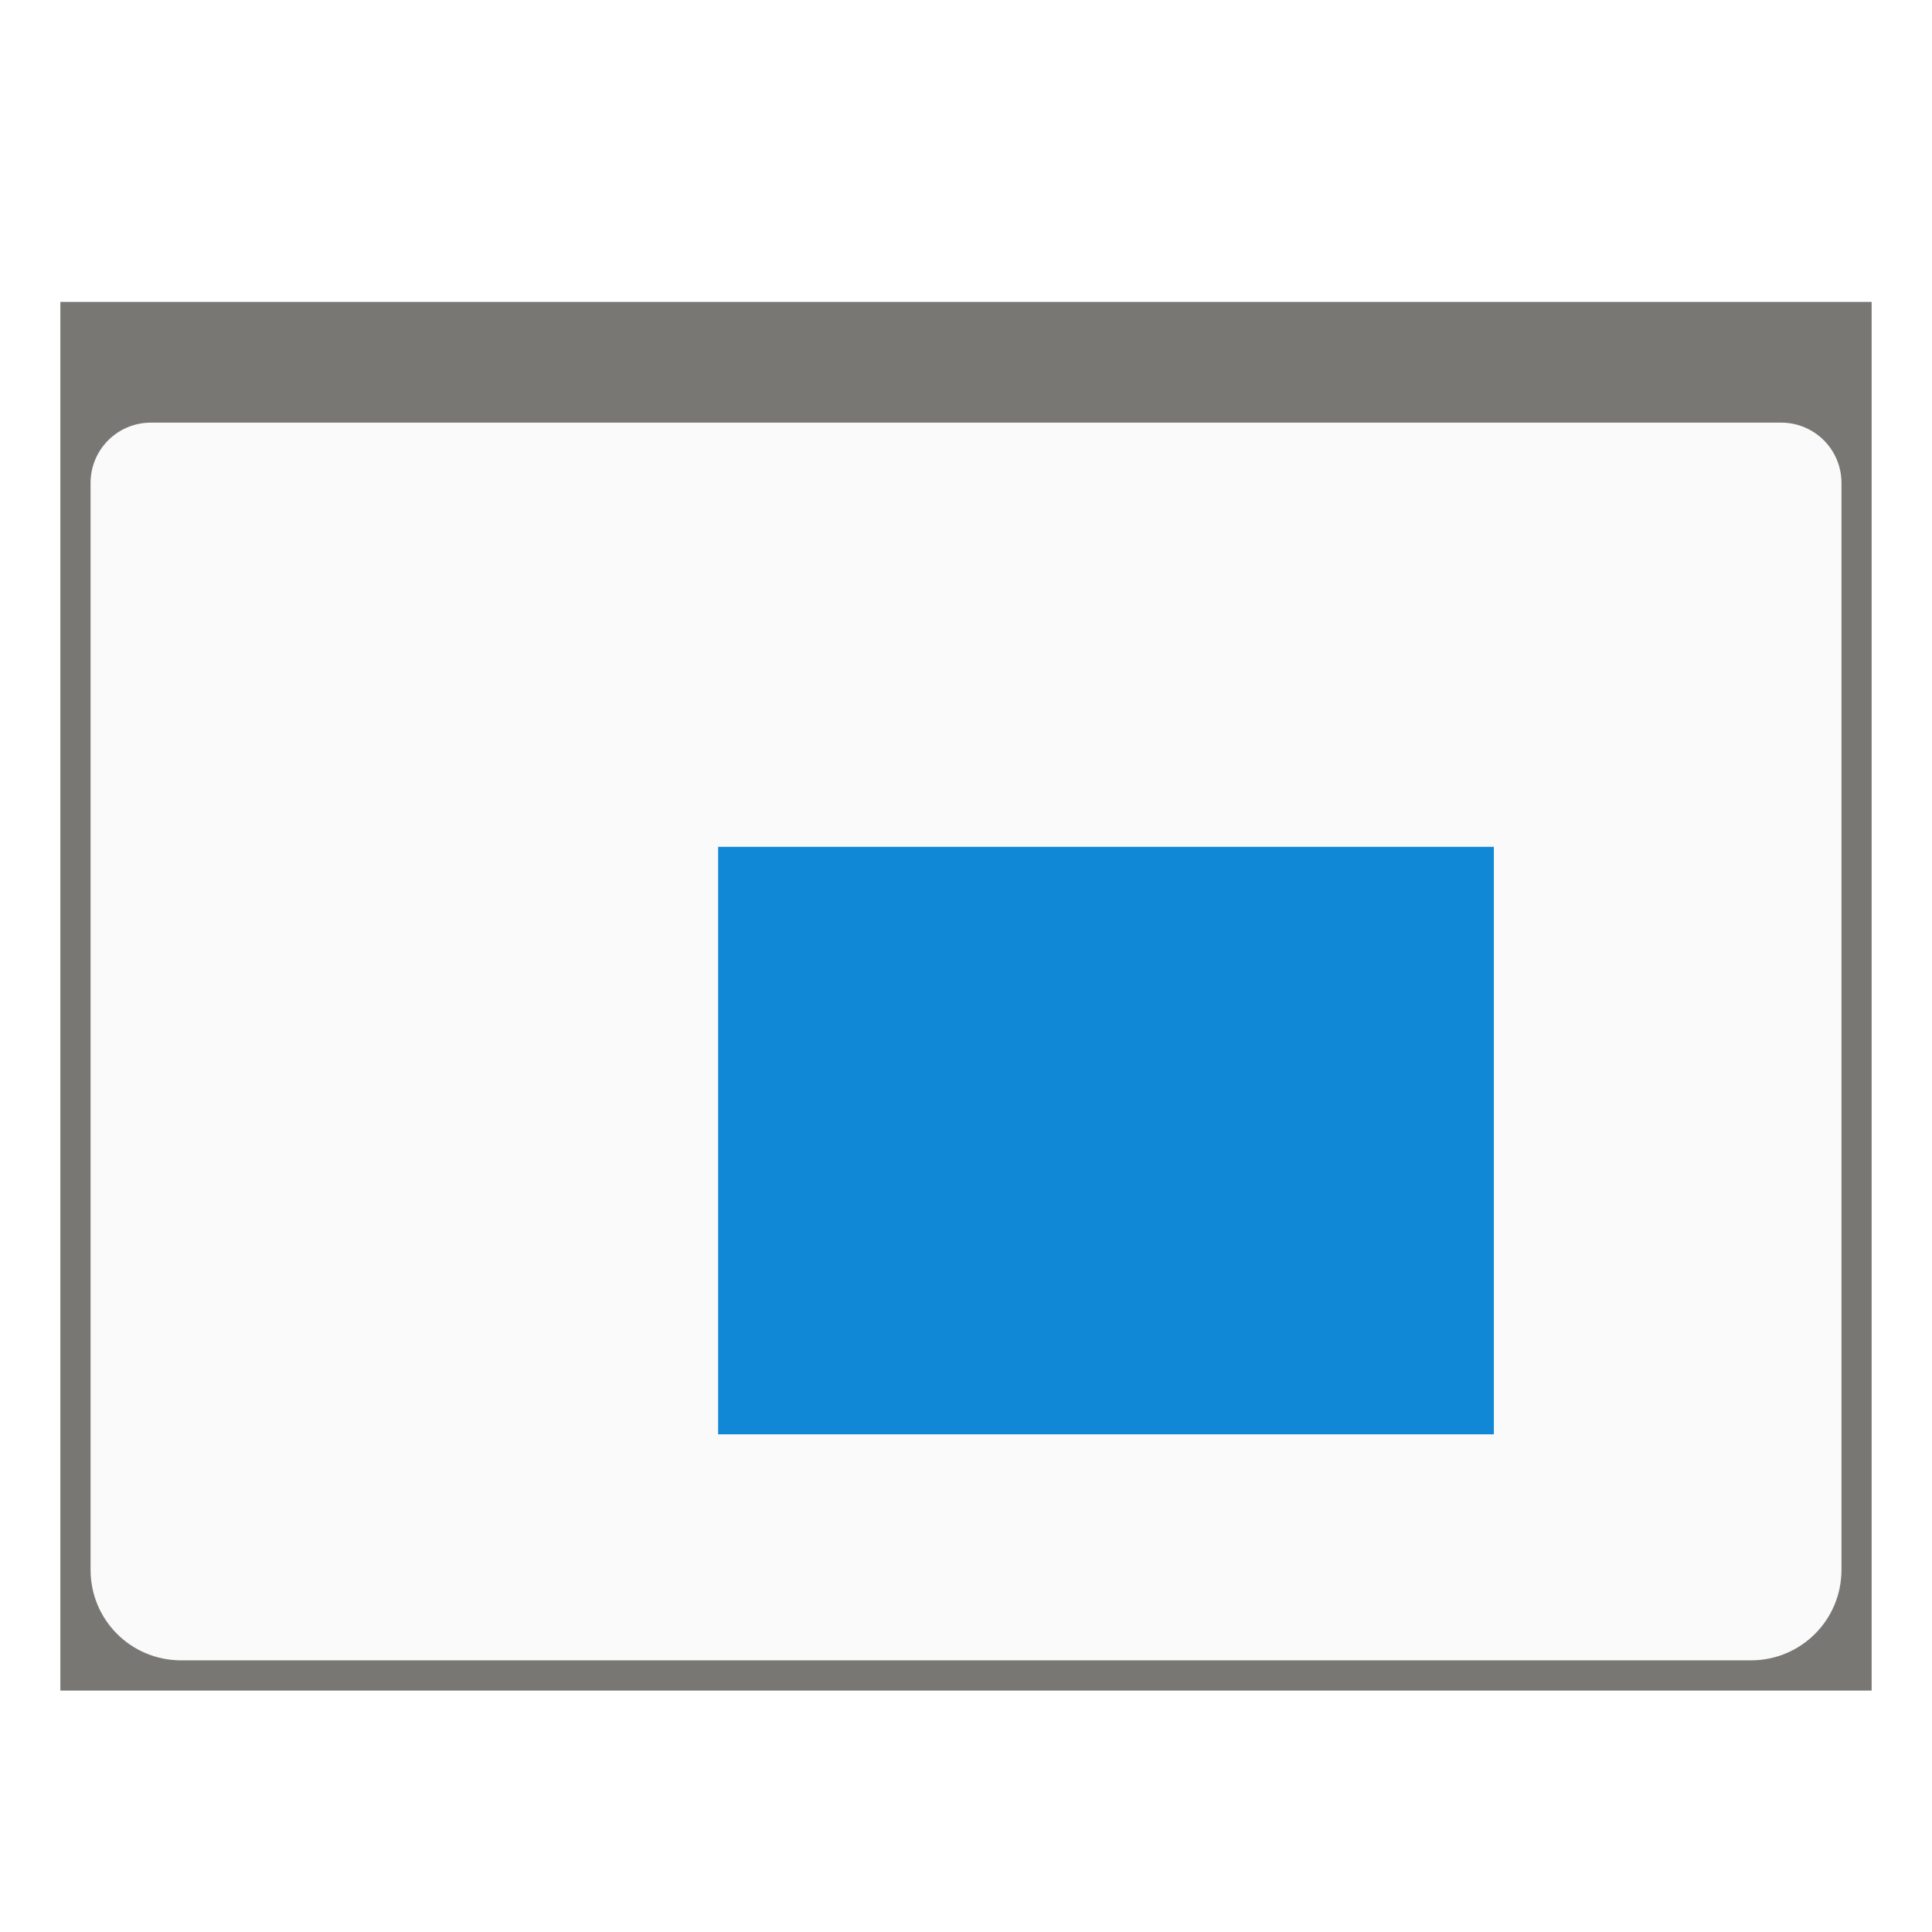
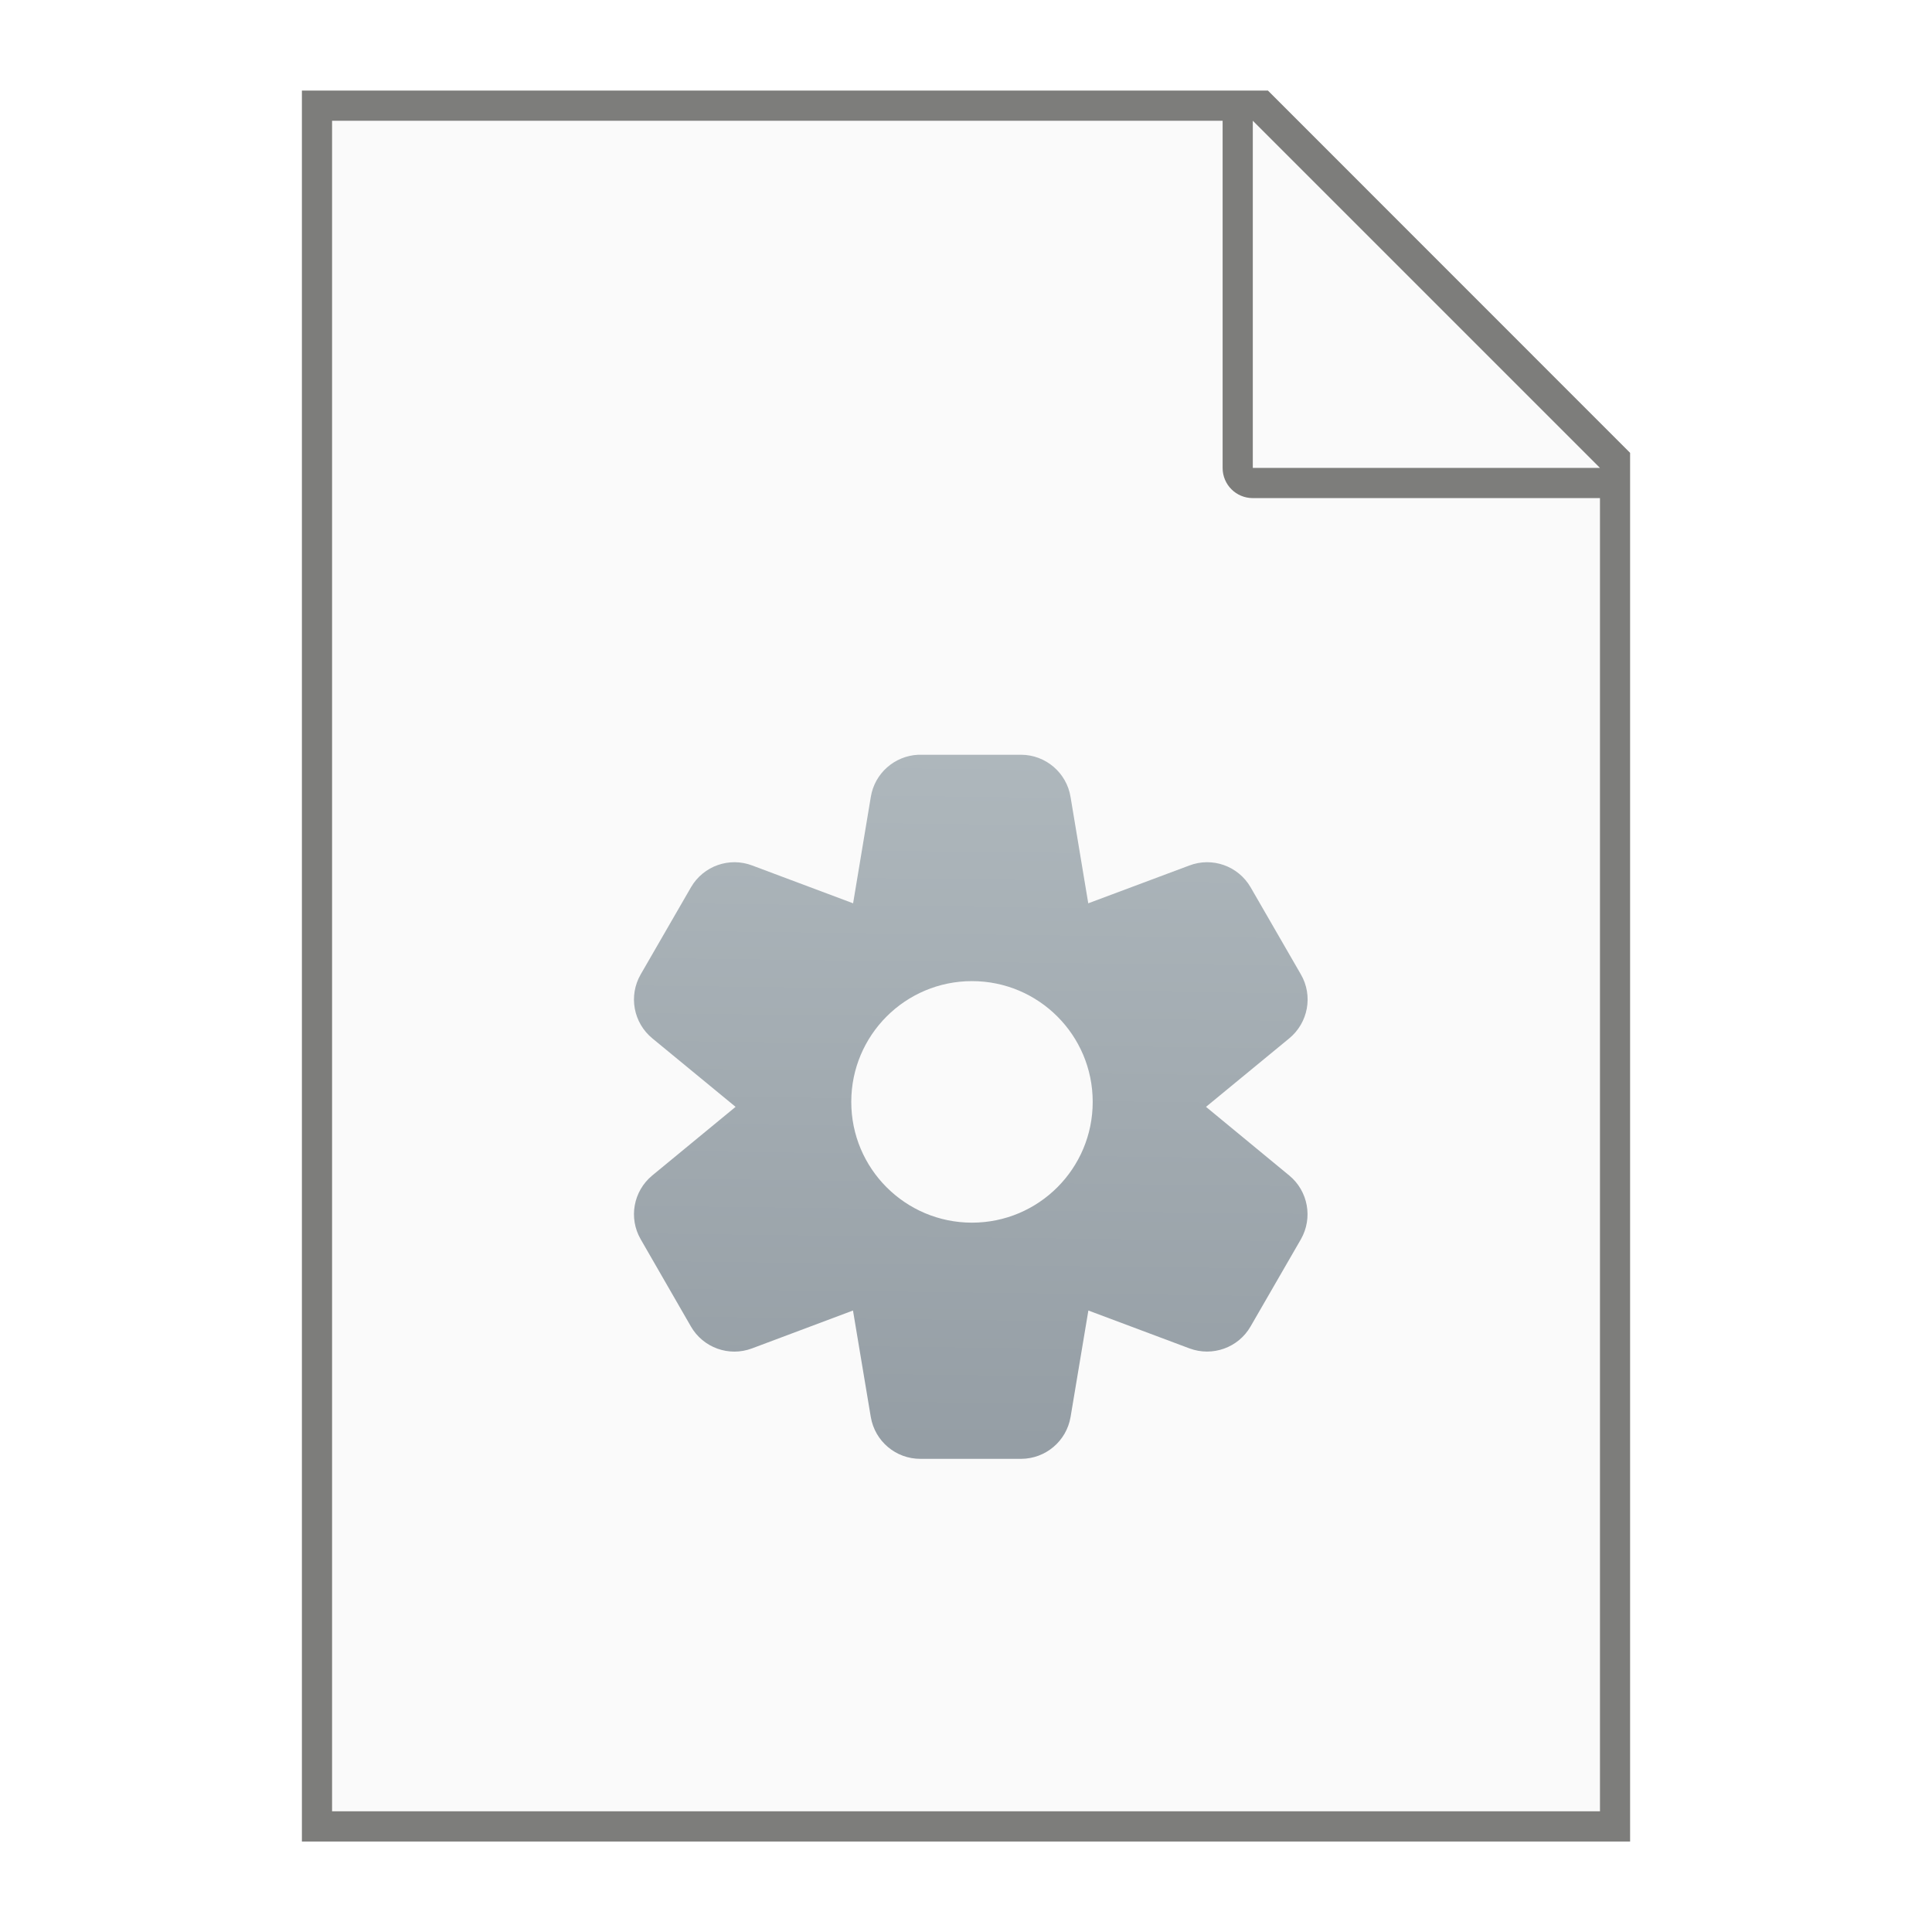
- <svg xmlns="http://www.w3.org/2000/svg" width="64" height="64" viewBox="0 0 16.933 16.933" version="1.1" id="svg5">
-   <defs id="defs2" />
-   <rect style="fill:#797774;fill-opacity:1;stroke:none;stroke-width:0.215;stroke-linecap:round;stroke-linejoin:round" id="rect261617" width="15.875" height="12.171" x="0.529" y="2.646" />
-   <path id="rect261619" style="fill:#fafafa;stroke-width:0.79;stroke-linecap:round;stroke-linejoin:round" d="M 5 14 C 3.892 14 3 14.892 3 16 L 3 52 C 3 53.662 4.338 55 6 55 L 58 55 C 59.662 55 61 53.662 61 52 L 61 16 C 61 14.892 60.108 14 59 14 L 5 14 z " transform="scale(0.2645833)" />
-   <rect style="fill:#1088d6;fill-opacity:1;stroke:none;stroke-width:0.209;stroke-linecap:round;stroke-linejoin:round" id="rect261621" width="6.799" height="5.149" x="6.294" y="7.422" />
+ <svg xmlns="http://www.w3.org/2000/svg" xmlns:xlink="http://www.w3.org/1999/xlink" width="64" height="64" viewBox="0 0 16.933 16.933" version="1.1" id="svg5">
+   <defs id="defs2">
+     <linearGradient xlink:href="#linearGradient239772" id="linearGradient7728" x1="3.231" y1="2.381" x2="3.195" y2="5.399" gradientUnits="userSpaceOnUse" gradientTransform="matrix(2,0,0,2,1.586986,1.852083)" />
+     <linearGradient id="linearGradient239772">
+       <stop style="stop-color:#aeb7bc;stop-opacity:1;" offset="0" id="stop239768" />
+       <stop style="stop-color:#959ea5;stop-opacity:1" offset="1" id="stop239770" />
+     </linearGradient>
+   </defs>
+   <path id="rect846" style="fill:#7d7d7b;stroke-width:0.529;stroke-linecap:round;stroke-linejoin:round" d="M 2.646,0.794 H 11.113 L 14.287,3.969 V 16.14 H 2.646 Z" />
+   <path id="rect1454" style="fill:#fafafa;stroke-width:2;stroke-linecap:round;stroke-linejoin:round" d="M 11 4 L 11 60 L 53 60 L 53 16.5 L 41.5 16.5 C 40.946 16.5 40.5 16.054 40.5 15.5 L 40.5 4 L 11 4 z M 41.5 4 L 41.5 15.5 L 53 15.5 L 41.5 4 z " transform="scale(0.2645833)" />
+   <path id="path7172" style="color:#000000;fill:url(#linearGradient7728);fill-opacity:1;stroke-width:1.666;stroke-linecap:round;stroke-linejoin:round;-inkscape-stroke:none" d="M 8.049,6.615 C 7.841,6.624 7.665,6.778 7.632,6.986 L 7.477,7.917 6.594,7.586 C 6.393,7.509 6.166,7.589 6.057,7.775 L 5.616,8.539 c -0.109,0.188 -0.065,0.426 0.103,0.563 L 6.447,9.701 5.716,10.303 c -0.165,0.137 -0.208,0.372 -0.101,0.558 l 0.44,0.764 c 0.107,0.187 0.334,0.269 0.536,0.193 l 0.885,-0.332 0.156,0.933 c 0.036,0.213 0.22,0.368 0.436,0.367 h 0.882 c 0.214,-9.54e-4 0.397,-0.155 0.433,-0.367 l 0.156,-0.933 0.886,0.332 c 0.202,0.075 0.429,-0.006 0.536,-0.193 l 0.441,-0.764 c 0.106,-0.186 0.063,-0.422 -0.102,-0.558 L 10.57,9.701 11.298,9.102 c 0.168,-0.137 0.212,-0.376 0.103,-0.563 L 10.96,7.775 C 10.851,7.589 10.624,7.509 10.423,7.586 L 9.538,7.917 9.383,6.986 C 9.349,6.773 9.165,6.616 8.95,6.615 H 8.068 c -0.007,-1.16e-5 -0.013,-2.93e-4 -0.02,0 z m 0.47,1.984 A 1.058,1.058 0 0 1 9.577,9.657 1.058,1.058 0 0 1 8.519,10.716 1.058,1.058 0 0 1 7.461,9.657 1.058,1.058 0 0 1 8.519,8.599 Z" />
</svg>
